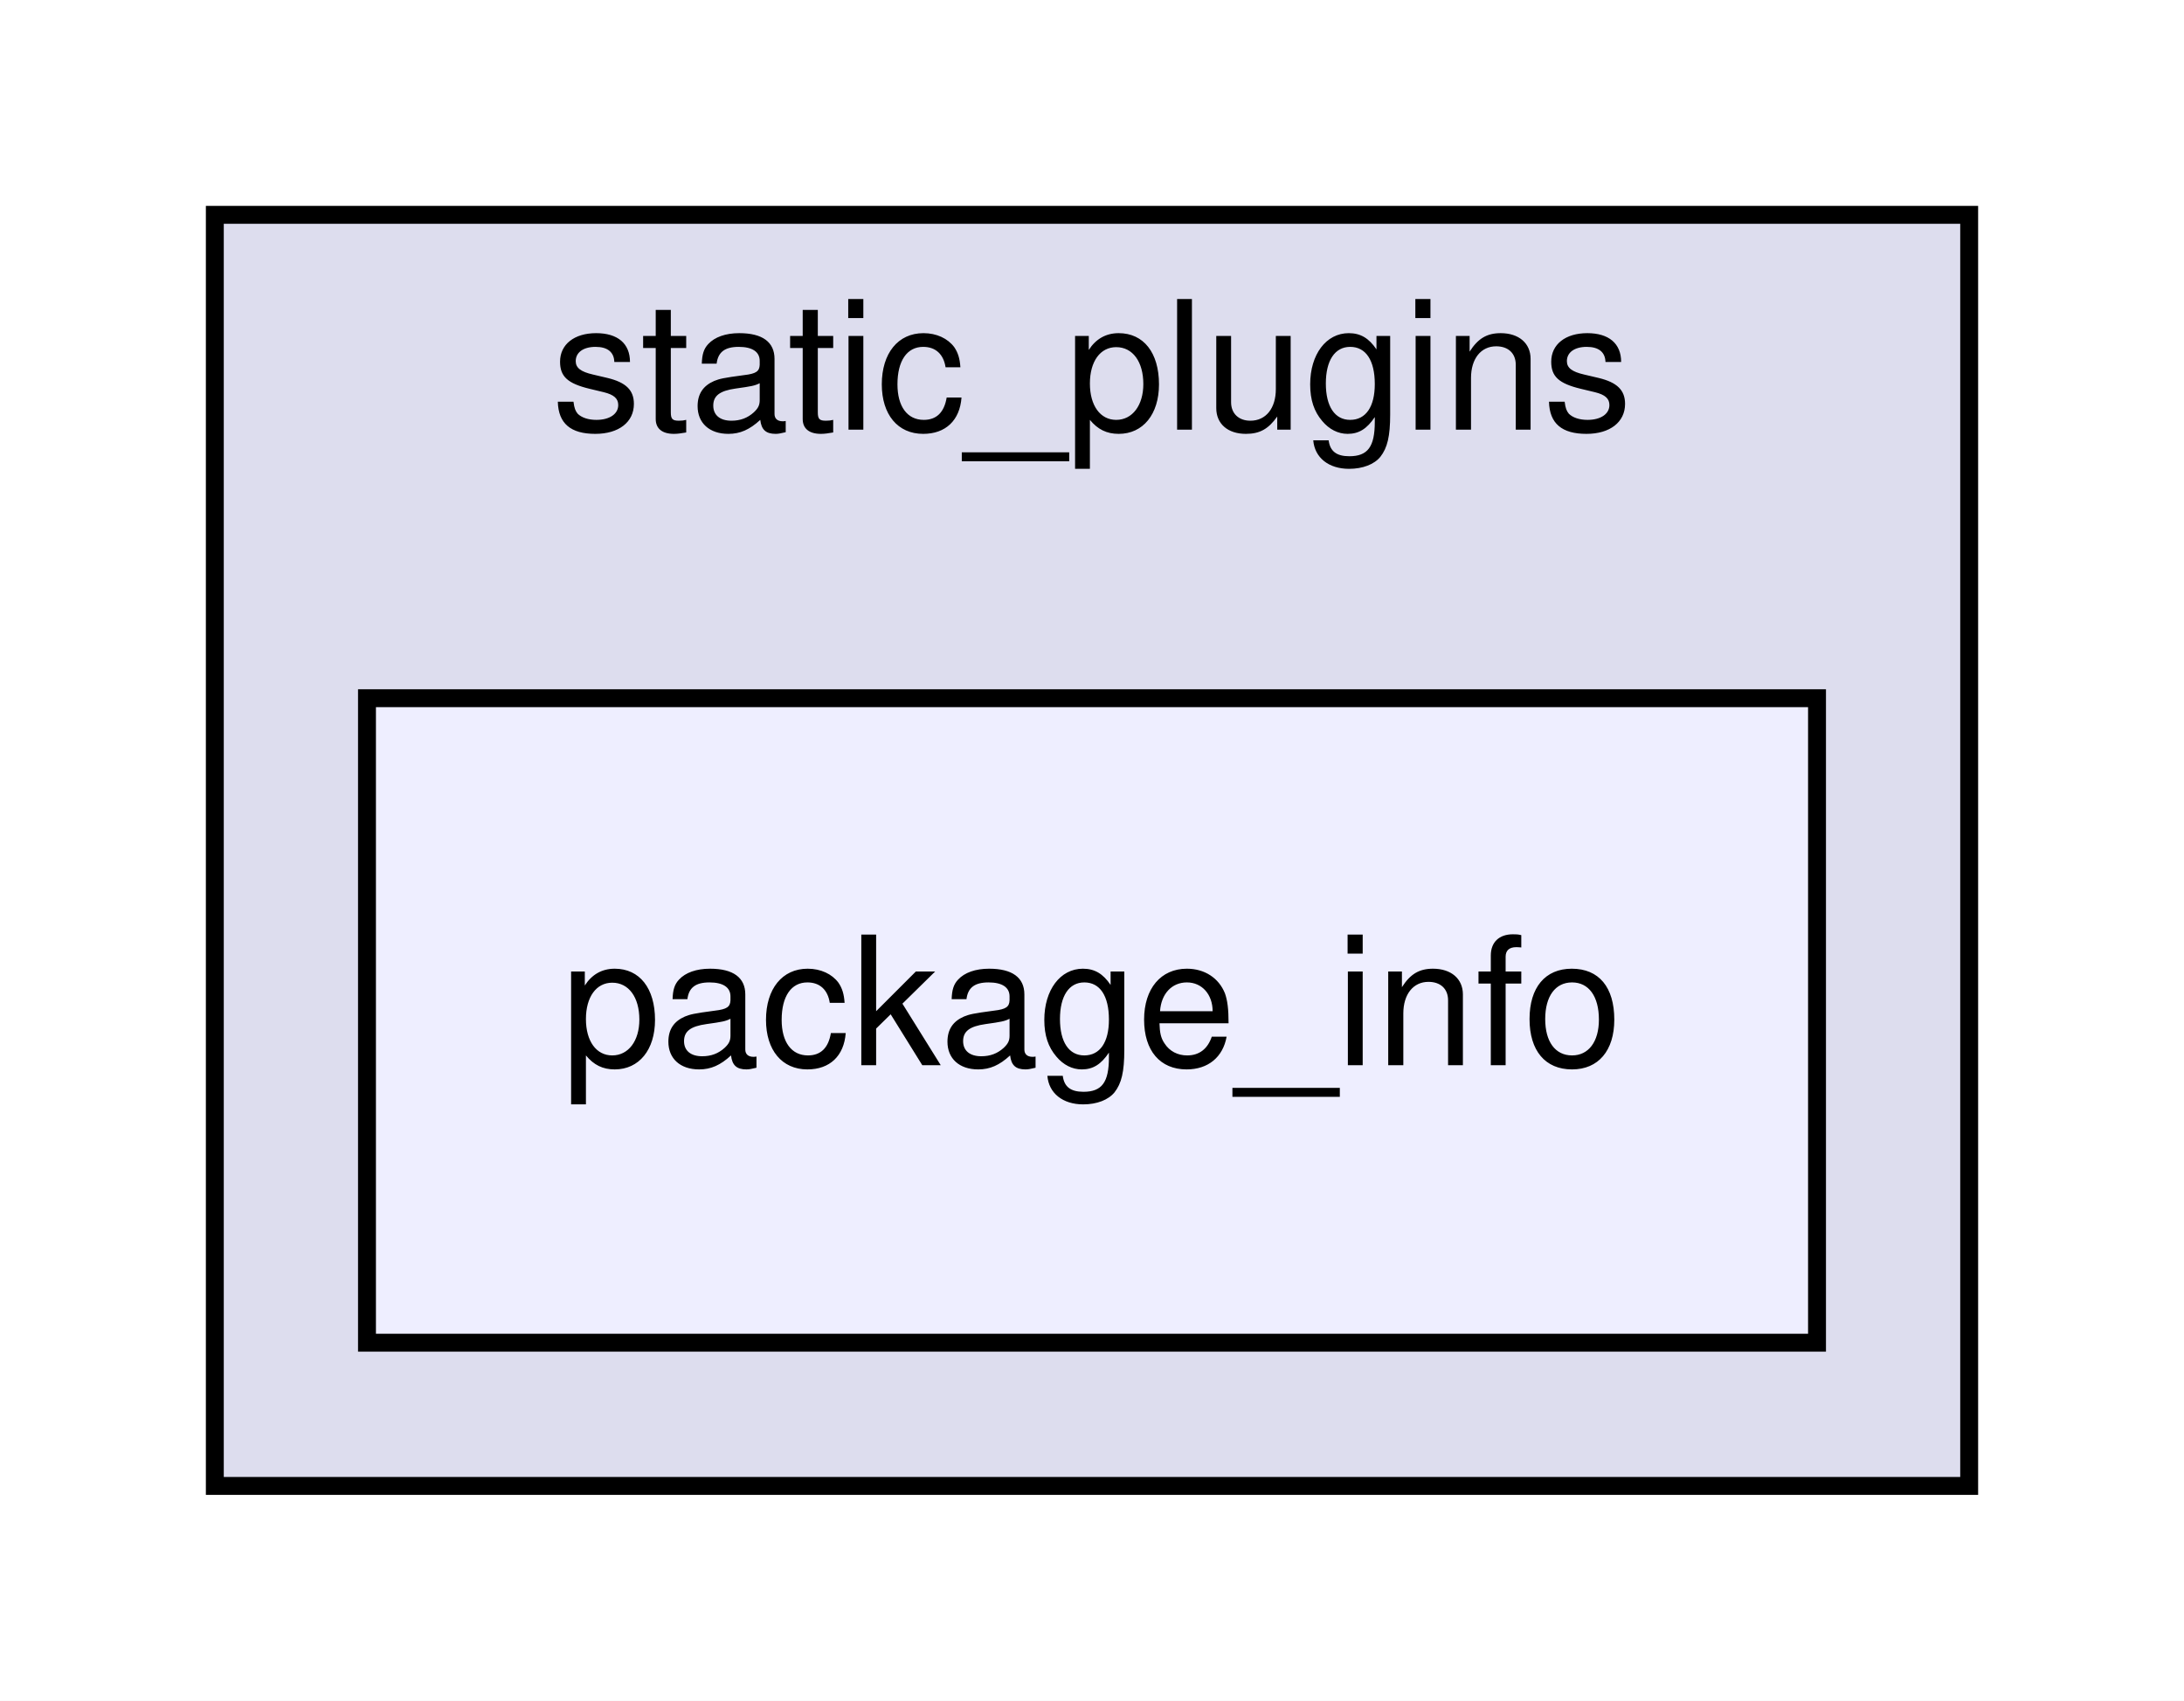
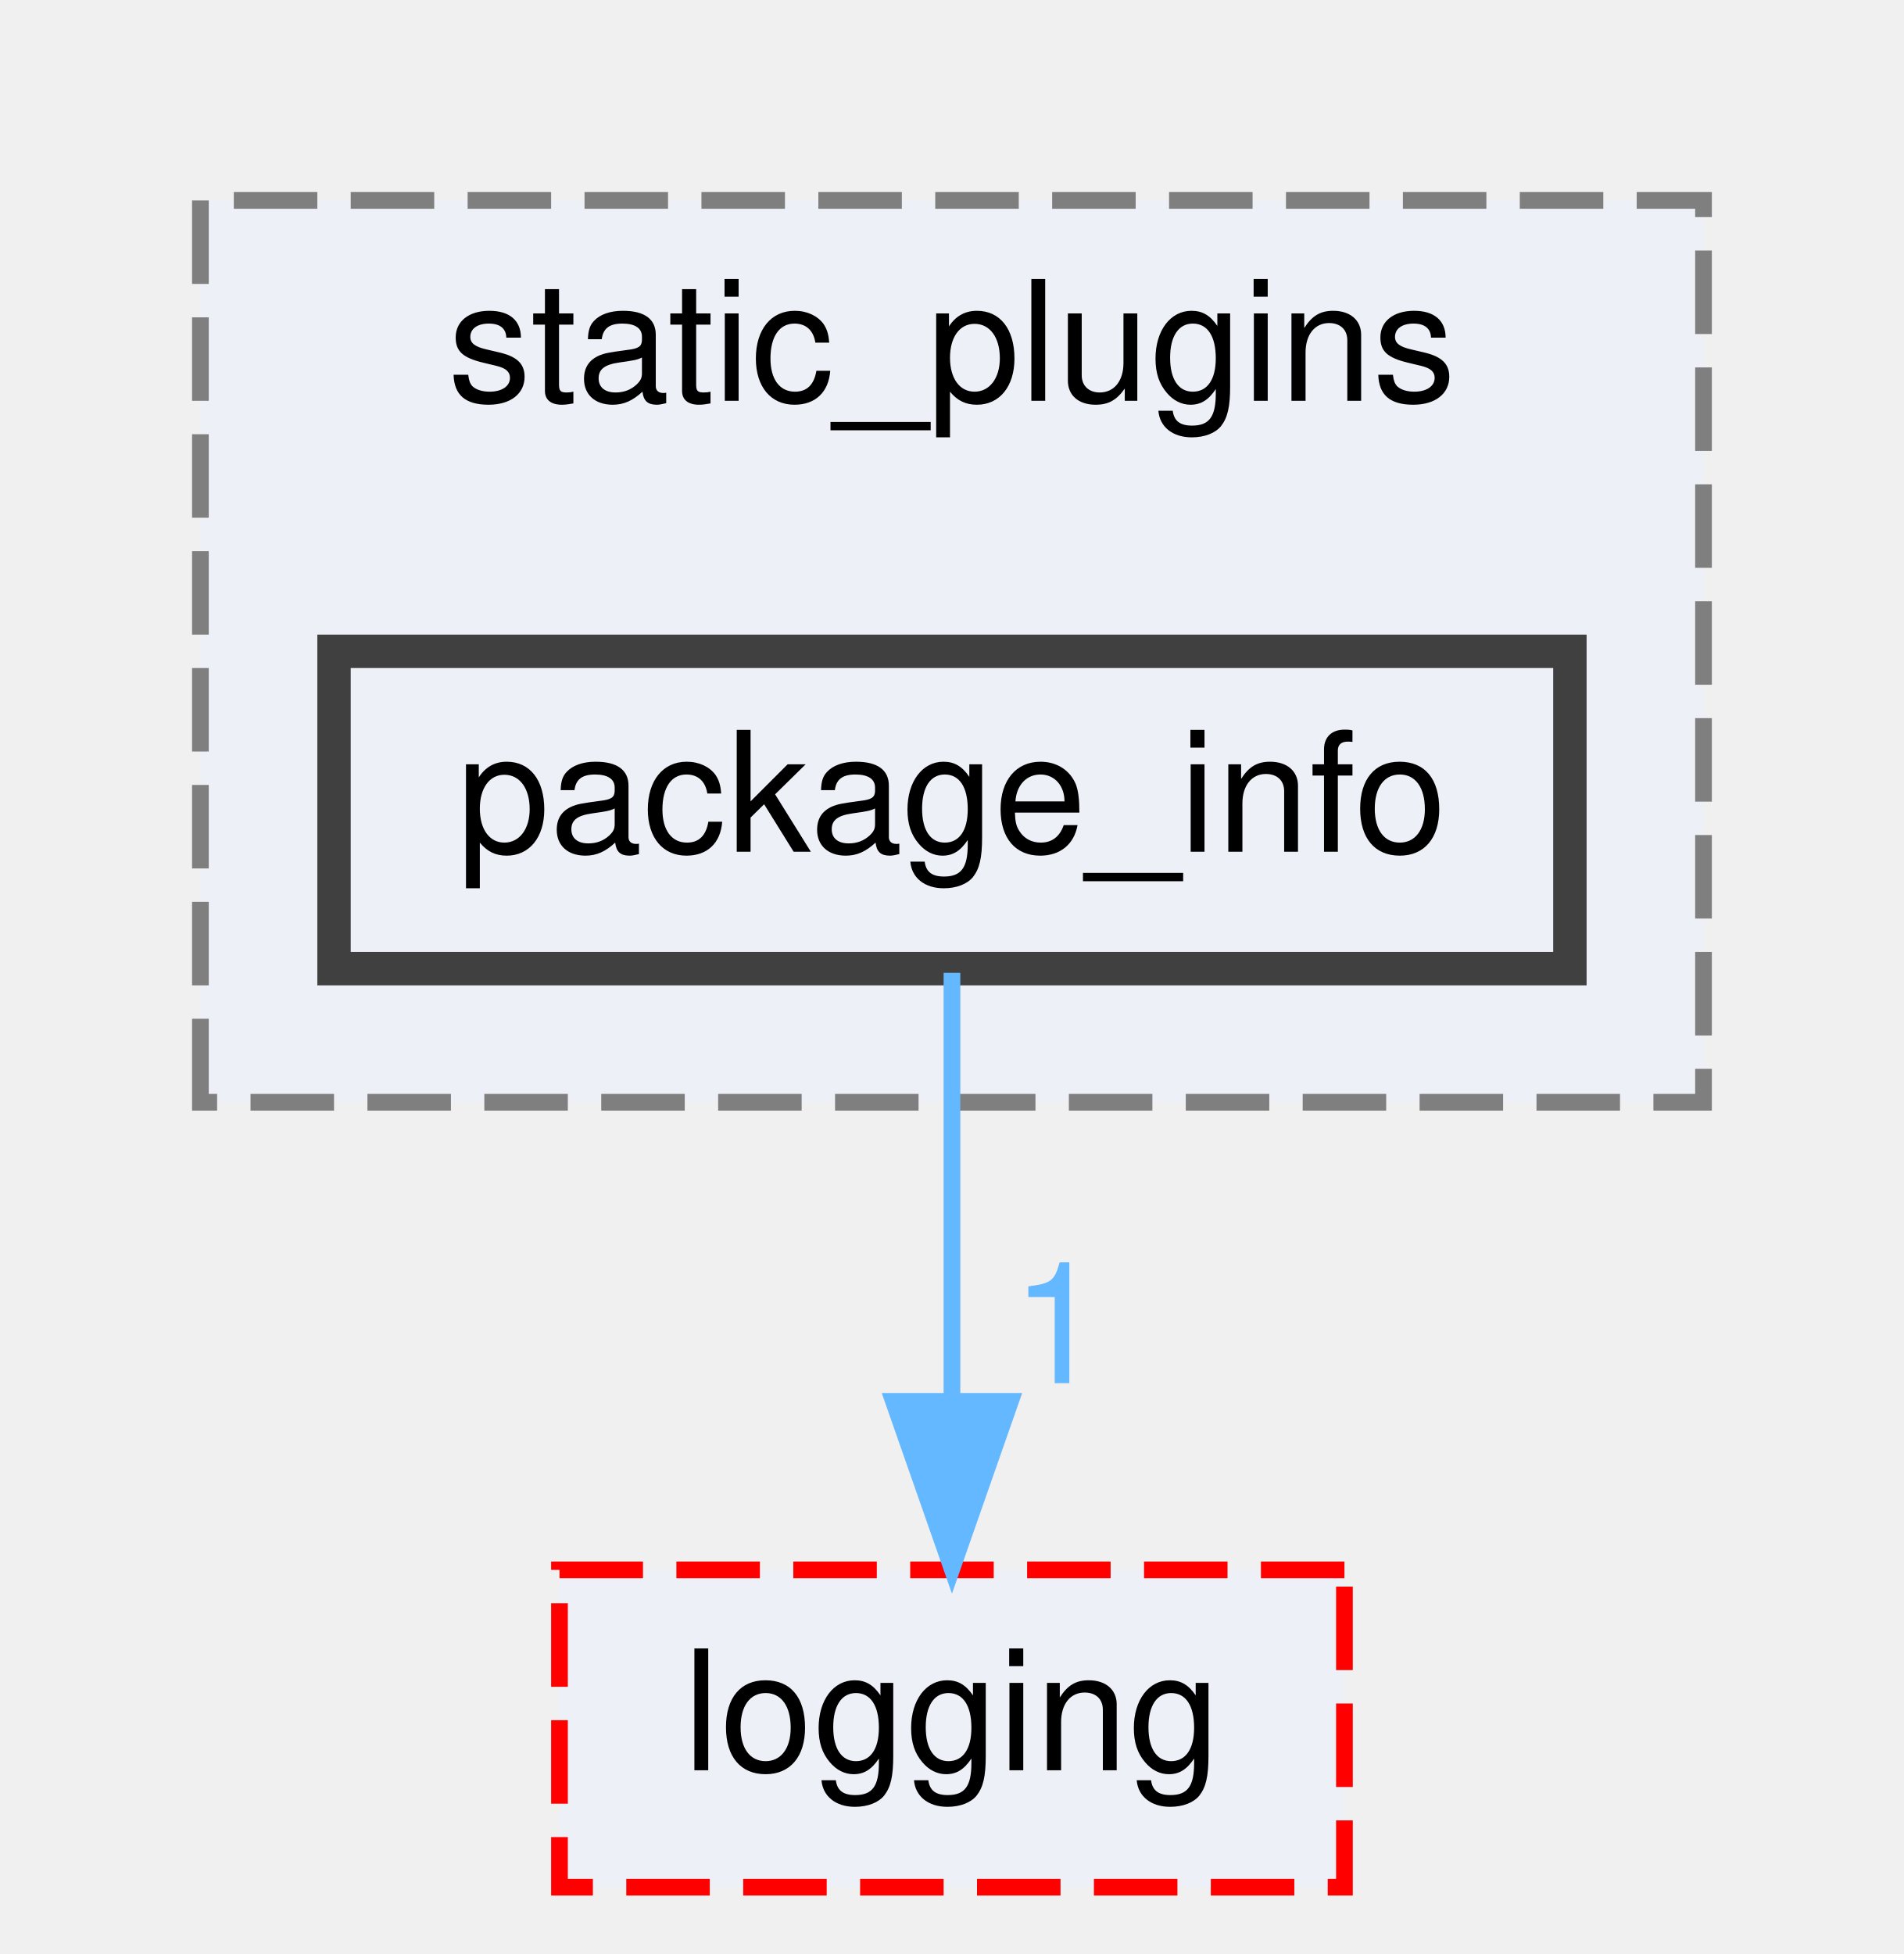
- <svg xmlns="http://www.w3.org/2000/svg" xmlns:xlink="http://www.w3.org/1999/xlink" width="122pt" height="95pt" viewBox="0.00 0.00 122.00 95.00">
-   <g id="graph0" class="graph" transform="scale(1 1) rotate(0) translate(4 91)">
-     <polygon fill="white" stroke="transparent" points="-4,4 -4,-91 118,-91 118,4 -4,4" />
+ <svg xmlns="http://www.w3.org/2000/svg" xmlns:xlink="http://www.w3.org/1999/xlink" width="114pt" height="117pt" viewBox="0.00 0.00 114.00 117.00">
+   <g id="graph0" class="graph" transform="scale(1 1) rotate(0) translate(4 113)">
    <g id="clust1" class="cluster">
      <g id="a_clust1">
        <a xlink:href="dir_79cb9064b670fb5f58fc52d27b952f67.html" target="_top" xlink:title="static_plugins">
-           <polygon fill="#ddddee" stroke="black" points="8,-8 8,-79 106,-79 106,-8 8,-8" />
-           <text text-anchor="middle" x="57" y="-67" font-family="Helvetica,sans-Serif" font-size="10.00">static_plugins</text>
+           <polygon fill="#edf0f7" stroke="#7f7f7f" stroke-dasharray="5,2" points="8,-47 8,-101 98,-101 98,-47 8,-47" />
+           <text text-anchor="middle" x="53" y="-89" font-family="Helvetica,sans-Serif" font-size="10.00">static_plugins</text>
        </a>
      </g>
    </g>
    <g id="node1" class="node">
      <g id="a_node1">
        <a xlink:href="dir_ea144bd76ac85b4dc4797190240ee4f3.html" target="_top" xlink:title="package_info">
-           <polygon fill="#eeeeff" stroke="black" points="97.5,-52 16.5,-52 16.5,-16 97.5,-16 97.5,-52" />
-           <text text-anchor="middle" x="57" y="-31.5" font-family="Helvetica,sans-Serif" font-size="10.00">package_info</text>
+           <polygon fill="#edf0f7" stroke="#404040" stroke-width="2" points="90,-74 16,-74 16,-55 90,-55 90,-74" />
+           <text text-anchor="middle" x="53" y="-62" font-family="Helvetica,sans-Serif" font-size="10.00">package_info</text>
+         </a>
+       </g>
+     </g>
+     <g id="node2" class="node">
+       <g id="a_node2">
+         <a xlink:href="dir_a12c10b3e8a6cef69ec97b3594e428bc.html" target="_top" xlink:title="logging">
+           <polygon fill="#edf0f7" stroke="red" stroke-dasharray="5,2" points="76.5,-19 29.5,-19 29.5,0 76.5,0 76.5,-19" />
+           <text text-anchor="middle" x="53" y="-7" font-family="Helvetica,sans-Serif" font-size="10.00">logging</text>
+         </a>
+       </g>
+     </g>
+     <g id="edge1" class="edge">
+       <path fill="none" stroke="#63b8ff" d="M53,-54.75C53,-47.8 53,-37.85 53,-29.13" />
+       <polygon fill="#63b8ff" stroke="#63b8ff" points="56.5,-29.09 53,-19.09 49.5,-29.09 56.5,-29.09" />
+       <g id="a_edge1-headlabel">
+         <a xlink:href="dir_000016_000011.html" target="_top" xlink:title="1">
+           <text text-anchor="middle" x="59.34" y="-30.18" font-family="Helvetica,sans-Serif" font-size="10.00" fill="#63b8ff">1</text>
        </a>
      </g>
    </g>
  </g>
</svg>
